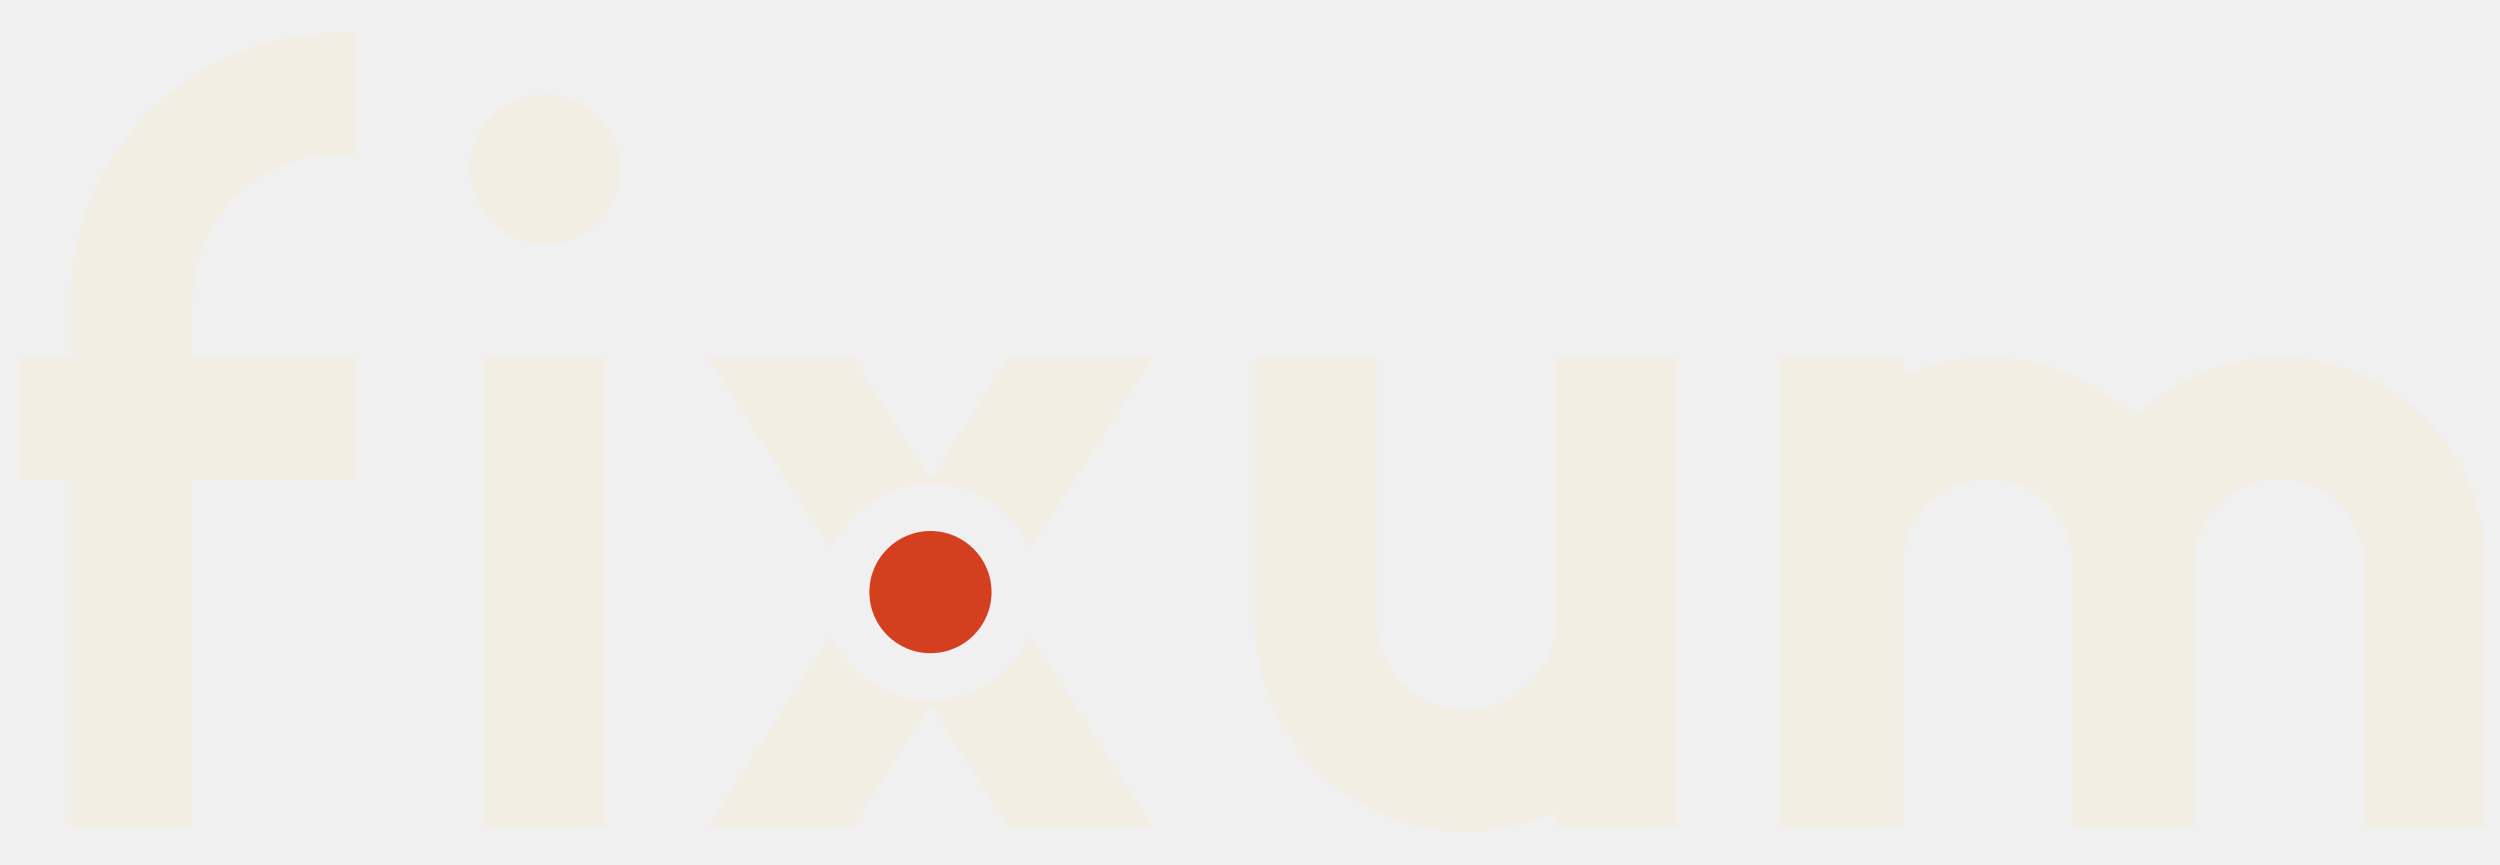
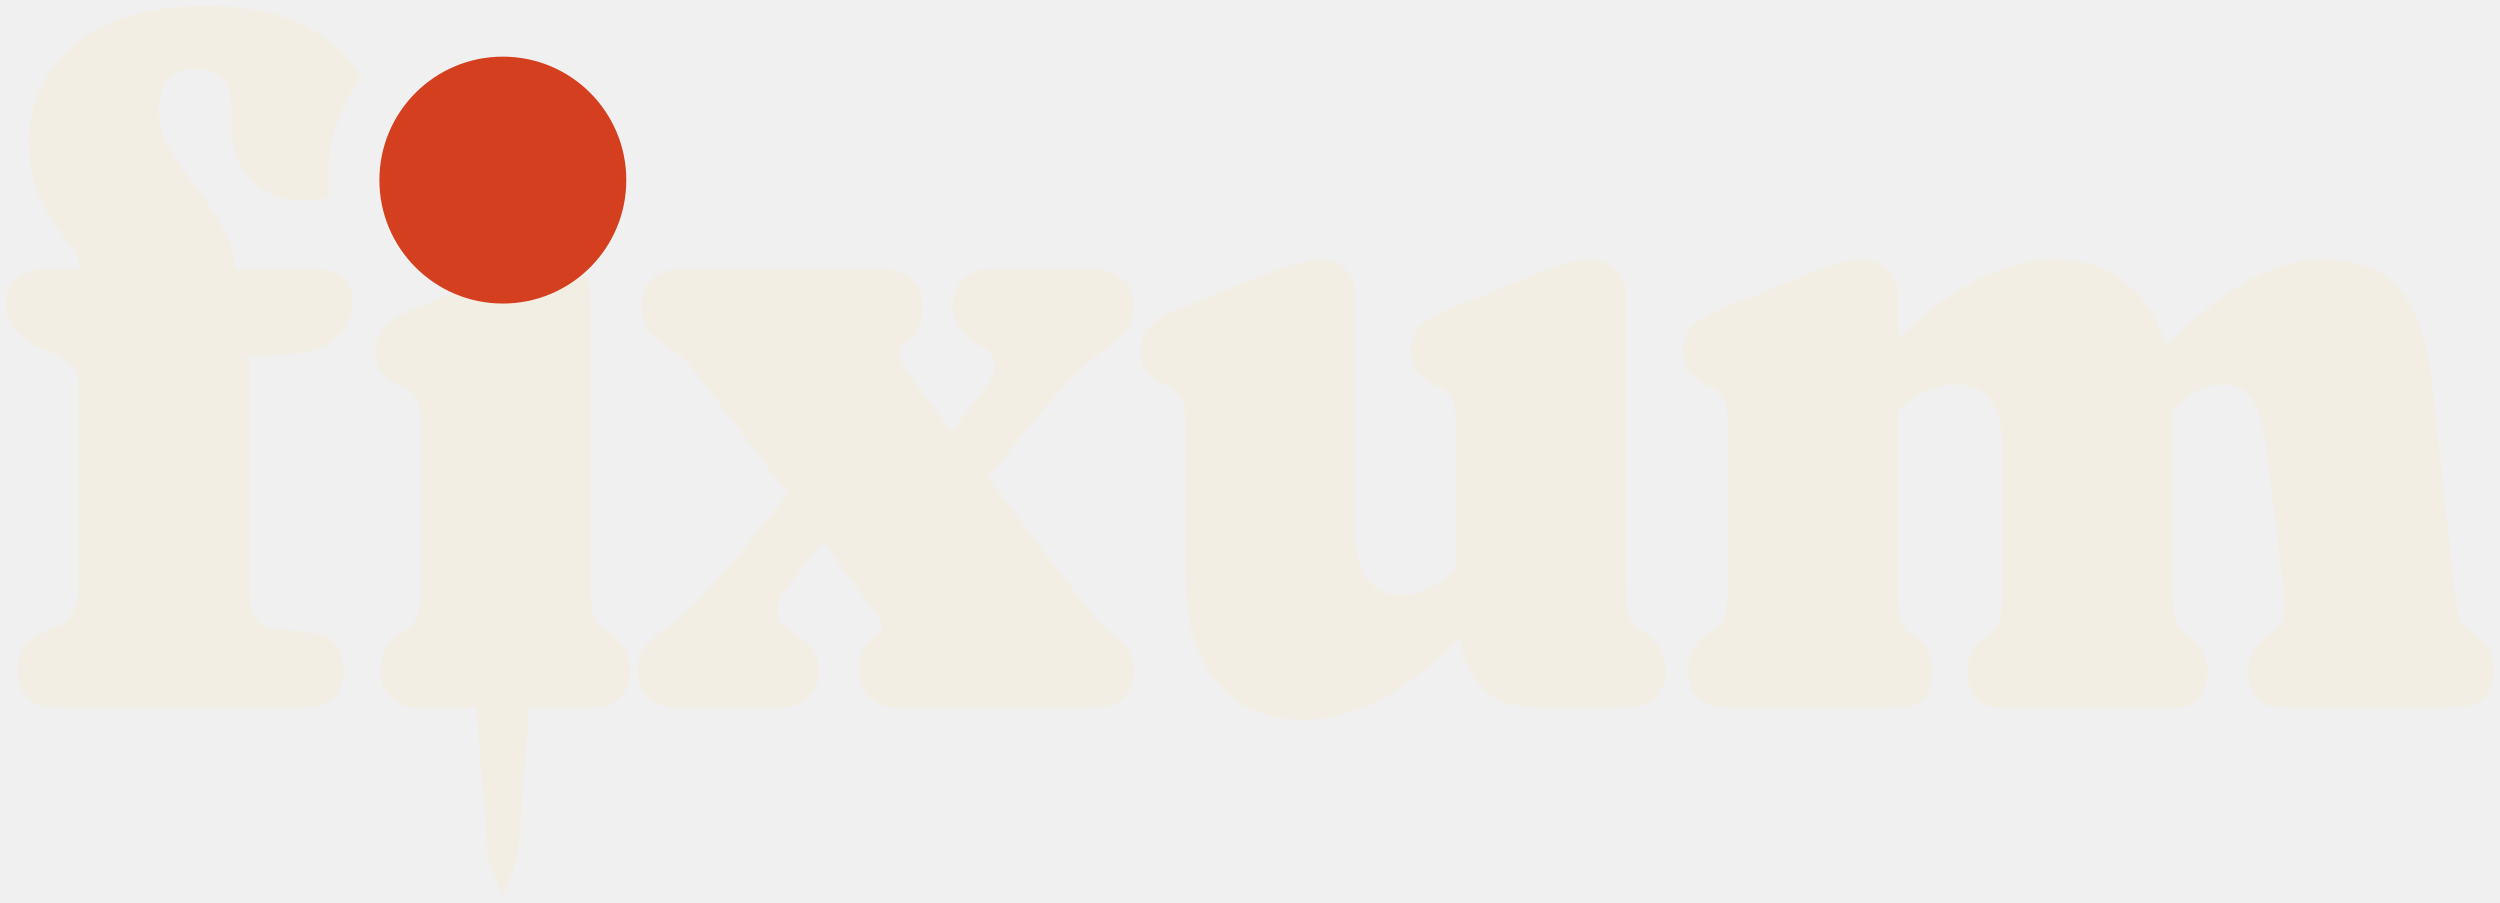
- <svg xmlns="http://www.w3.org/2000/svg" viewBox="2 12 266 92" width="532" height="184">
+ <svg xmlns="http://www.w3.org/2000/svg" viewBox="6 -1440 5089 1837">
  <defs>
-     <clipPath id="c">
-       <rect x="60" y="50" width="80" height="50" />
-     </clipPath>
-     <mask id="m" maskUnits="userSpaceOnUse" x="0" y="0" width="300" height="120">
-       <rect width="300" height="120" fill="#fff" />
-       <circle cx="101" cy="75" r="11.5" fill="#000" />
+     <mask id="fx" maskUnits="userSpaceOnUse" x="6" y="-1440" width="5089" height="1837">
+       <rect x="6" y="-1440" width="5089" height="1837" fill="#fff" />
+       <circle cx="1029.6" cy="-1073.4" r="356.8" fill="#000" />
    </mask>
  </defs>
-   <g fill="none" stroke="#F3EEE4" stroke-width="13">
-     <path d="M16 100V44A22 22 0 0 1 38 22H40M4 56.5H40" />
-     <path d="M60 100V50" />
-     <g clip-path="url(#c)" mask="url(#m)">
-       <path d="M78.6 40L123.4 110M123.4 40L78.6 110" />
-     </g>
-     <path d="M142 50V78A16 16 0 0 0 174 78V50M174 50V100" />
-     <path d="M198 100V50M198 72A15.5 15.5 0 0 1 229 72V100M229 72A15.5 15.5 0 0 1 260 72V100" />
+   <g fill="#F3EEE4">
+     <path mask="url(#fx)" d="M512.71 -249.80Q512.71 -207.90 523.66 -185.80Q534.61 -163.70 561.11 -160.70L634.71 -152.70Q672.11 -149.00 688.56 -128.95Q705.01 -108.90 705.01 -76.50Q705.01 0.00 627.51 0.00L118.80 0.00Q83.10 0.00 62.20 -19.80Q41.30 -39.60 41.30 -74.70Q41.30 -106.20 55.50 -124.85Q69.70 -143.50 99.00 -155.40L118.70 -162.50Q140.60 -170.20 153.40 -190.85Q166.20 -211.50 166.20 -253.40L166.20 -656.40Q166.20 -680.30 155.65 -693.20Q145.10 -706.10 113.10 -720.60L91.10 -730.20Q51.90 -749.00 34.95 -770.80Q18.00 -792.60 18.00 -822.20Q18.00 -853.50 38.30 -872.45Q58.60 -891.40 94.80 -891.40L259.30 -891.40L168.90 -851.60L168.90 -885.90Q168.90 -912.60 153.05 -934.85Q137.20 -957.10 116.85 -984.60Q96.50 -1012.10 80.65 -1051.80Q64.80 -1091.50 64.80 -1153.10Q64.80 -1270.60 158.30 -1349.25Q251.80 -1427.90 426.90 -1427.90Q537.70 -1427.90 613.11 -1393.35Q688.51 -1358.80 726.96 -1302.15Q765.41 -1245.50 765.41 -1179.30Q765.41 -1107.50 726.46 -1069.35Q687.51 -1031.20 627.01 -1031.20Q556.70 -1031.20 516.60 -1073.65Q476.50 -1116.10 476.50 -1188.20L476.50 -1225.80Q476.50 -1262.00 457.95 -1281.35Q439.40 -1300.70 405.30 -1300.70Q367.20 -1300.70 348.30 -1277.40Q329.41 -1254.10 329.41 -1214.10Q329.41 -1181.30 345.21 -1149.65Q361.01 -1118.00 384.06 -1086.95Q407.11 -1055.90 430.16 -1024.00Q453.21 -992.10 469.01 -958.40Q484.81 -924.70 484.81 -888.60L484.81 -826.40L431.21 -891.40L647.31 -891.40Q684.21 -891.40 704.31 -874.70Q724.41 -858.00 724.41 -826.50Q724.41 -779.20 685.51 -747.90Q646.61 -716.60 557.20 -716.60L512.71 -716.60ZM1676.80 -518.60L1768.90 -450.00L1614.80 -252.40Q1588.20 -219.90 1588.25 -196.95Q1588.30 -174.00 1614.20 -155.40L1630.20 -146.40Q1654.50 -129.00 1663.80 -112.70Q1673.10 -96.40 1673.10 -74.80Q1673.10 -40.60 1652.10 -20.30Q1631.10 0.00 1594.30 0.00L1381.50 0.00Q1346.00 0.00 1325.00 -20.25Q1304.00 -40.50 1304.00 -74.80Q1304.00 -101.70 1316.00 -119.40Q1328.00 -137.10 1356.30 -157.30Q1379.90 -173.90 1402.85 -194.40Q1425.80 -214.90 1453.85 -246.10Q1481.90 -277.31 1520.90 -323.91ZM1857.31 -676.80L1980.01 -513.30L2004.41 -484.10L2204.31 -221.30Q2228.81 -189.90 2242.71 -173.85Q2256.61 -157.80 2276.51 -143.70Q2295.61 -129.80 2305.31 -114.40Q2315.01 -99.00 2315.01 -74.80Q2315.01 -39.60 2294.06 -19.80Q2273.10 0.00 2237.50 0.00L1835.00 0.00Q1799.20 0.00 1776.80 -19.85Q1754.40 -39.70 1754.40 -74.80Q1754.40 -98.20 1759.65 -111.35Q1764.90 -124.50 1776.60 -136.50L1791.70 -147.30Q1801.50 -155.10 1800.60 -166.35Q1799.70 -177.60 1786.60 -194.80L1647.70 -382.40L1624.00 -416.30L1441.40 -657.50Q1417.00 -690.70 1397.20 -709.45Q1377.40 -728.20 1353.00 -742.30Q1331.30 -755.40 1321.55 -773.00Q1311.80 -790.60 1311.80 -816.60Q1311.80 -851.80 1332.80 -871.60Q1353.80 -891.40 1389.30 -891.40L1805.31 -891.40Q1841.21 -891.40 1862.21 -871.55Q1883.21 -851.70 1883.21 -816.60Q1883.21 -793.20 1877.96 -777.80Q1872.71 -762.40 1861.01 -750.40L1848.61 -741.40Q1836.21 -730.00 1837.06 -716.55Q1837.91 -703.10 1857.31 -676.80ZM1943.81 -376.00L1851.70 -444.60L2003.40 -639.00Q2030.00 -672.50 2030.45 -695.40Q2030.90 -718.30 2004.00 -736.00L1988.00 -745.00Q1963.70 -762.40 1954.40 -778.70Q1945.10 -795.00 1945.10 -816.60Q1945.10 -851.70 1966.15 -871.55Q1987.21 -891.40 2023.91 -891.40L2236.70 -891.40Q2272.31 -891.40 2293.26 -871.60Q2314.21 -851.80 2314.21 -816.60Q2314.21 -790.60 2302.21 -772.50Q2290.21 -754.40 2261.91 -734.10Q2226.41 -709.20 2191.06 -673.75Q2155.70 -638.30 2097.30 -567.49ZM2979.30 -154.50L2979.30 -193.00L2969.40 -196.10L2969.40 -574.60Q2969.40 -612.00 2961.80 -627.35Q2954.20 -642.70 2936.80 -652.60L2920.20 -658.00Q2897.00 -672.40 2887.35 -687.40Q2877.70 -702.40 2877.70 -725.70Q2877.70 -752.60 2893.60 -772.10Q2909.50 -791.60 2949.80 -808.20L3120.40 -876.70Q3168.40 -896.20 3195.55 -903.15Q3222.70 -910.10 3246.01 -910.10Q3280.81 -910.10 3298.36 -888.45Q3315.91 -866.80 3315.91 -831.80L3315.91 -249.80Q3315.91 -203.50 3322.11 -186.35Q3328.31 -169.20 3340.91 -160.70L3355.20 -151.80Q3375.50 -136.30 3386.10 -119.00Q3396.70 -101.70 3396.70 -74.70Q3396.70 -39.60 3375.80 -19.80Q3354.90 0.00 3319.20 0.00L3136.90 0.00Q3060.90 0.00 3020.10 -43.95Q2979.30 -87.90 2979.30 -154.50ZM2419.20 -266.00L2419.20 -574.60Q2419.20 -612.00 2411.60 -627.35Q2404.00 -642.70 2386.60 -652.60L2370.00 -658.00Q2346.80 -672.40 2337.15 -687.40Q2327.50 -702.40 2327.50 -725.70Q2327.50 -752.60 2343.40 -772.10Q2359.30 -791.60 2399.60 -808.20L2570.20 -876.70Q2618.20 -896.20 2645.35 -903.15Q2672.50 -910.10 2695.81 -910.10Q2730.61 -910.10 2748.16 -888.45Q2765.71 -866.80 2765.71 -831.80L2765.71 -353.90Q2765.71 -292.70 2789.91 -260.55Q2814.10 -228.41 2855.70 -228.41Q2885.30 -228.41 2913.70 -241.75Q2942.10 -255.10 2970.20 -281.90L2999.10 -309.70L3062.30 -227.50L3023.90 -186.60Q2912.50 -67.50 2824.30 -21.05Q2736.10 25.40 2655.10 25.40Q2545.90 25.40 2482.55 -51.75Q2419.20 -128.90 2419.20 -266.00ZM3869.31 -831.80L3869.31 -249.80Q3869.31 -200.70 3874.01 -181.40Q3878.71 -162.10 3892.51 -151.70L3908.60 -141.00Q3940.20 -114.50 3940.20 -74.70Q3940.20 0.00 3870.80 0.00L3519.50 0.00Q3483.80 0.00 3462.90 -19.80Q3442.00 -39.60 3442.00 -74.70Q3442.00 -101.70 3452.60 -119.00Q3463.20 -136.30 3483.50 -151.80L3497.80 -160.70Q3510.70 -169.30 3516.75 -186.35Q3522.80 -203.40 3522.80 -249.80L3522.80 -574.60Q3522.80 -612.00 3515.20 -627.35Q3507.60 -642.70 3490.20 -652.60L3473.60 -658.00Q3450.40 -672.40 3440.75 -687.40Q3431.10 -702.40 3431.10 -725.70Q3431.10 -752.60 3447.00 -772.10Q3462.90 -791.60 3503.20 -808.20L3673.80 -876.70Q3721.80 -896.20 3748.95 -903.15Q3776.10 -910.10 3799.41 -910.10Q3834.21 -910.10 3851.76 -888.45Q3869.31 -866.80 3869.31 -831.80ZM3839.61 -576.30L3776.40 -653.10L3814.80 -694.00Q3928.91 -816.70 4018.46 -864.05Q4108.01 -911.40 4188.11 -911.40Q4300.01 -911.40 4364.26 -834.70Q4428.51 -758.00 4428.51 -620.00L4428.51 -249.80Q4428.51 -200.70 4433.21 -181.40Q4437.91 -162.10 4451.71 -151.70L4467.80 -141.00Q4499.40 -114.50 4499.40 -74.70Q4499.40 0.00 4430.00 0.00L4080.50 0.00Q4011.10 0.00 4011.10 -74.70Q4011.10 -114.50 4042.70 -141.00L4058.80 -151.70Q4072.60 -162.10 4077.30 -181.40Q4082.00 -200.70 4082.00 -249.80L4082.00 -532.10Q4082.00 -593.30 4057.35 -625.45Q4032.70 -657.60 3987.50 -657.60Q3957.10 -657.60 3926.85 -644.25Q3896.60 -630.90 3868.51 -604.10ZM4397.91 -578.30L4335.60 -654.20L4374.90 -695.10Q4488.41 -814.50 4571.91 -862.95Q4655.41 -911.40 4736.41 -911.40Q4843.31 -911.40 4893.61 -847.35Q4943.91 -783.30 4955.71 -671.30L5001.51 -249.80Q5006.41 -204.30 5010.46 -187.25Q5014.51 -170.20 5026.51 -160.70L5040.80 -151.80Q5060.20 -135.40 5071.70 -118.55Q5083.20 -101.70 5083.20 -74.70Q5083.20 -39.60 5062.30 -19.80Q5041.40 0.00 5005.70 0.00L4651.70 0.00Q4582.30 0.00 4582.30 -74.70Q4582.30 -113.60 4614.80 -141.00L4630.90 -151.70Q4644.70 -162.10 4651.85 -179.60Q4659.00 -197.10 4654.10 -240.80L4619.10 -531.20Q4611.10 -594.20 4591.20 -625.90Q4571.30 -657.60 4528.60 -657.60Q4504.90 -657.60 4480.40 -644.85Q4455.90 -632.10 4427.71 -606.10Z" />
+     <path d="M1208.31 -831.80L1208.31 -249.80Q1208.31 -204.30 1214.36 -187.25Q1220.41 -170.20 1233.31 -160.70L1247.60 -151.80Q1267.00 -137.20 1278.05 -119.45Q1289.10 -101.70 1289.10 -74.70Q1289.10 -39.60 1268.20 -19.80Q1247.30 0.00 1211.60 0.00L858.50 0.00Q821.90 0.00 801.45 -19.80Q781.00 -39.60 781.00 -74.70Q781.00 -101.70 791.60 -119.45Q802.20 -137.20 822.50 -151.80L836.80 -160.70Q849.70 -170.20 855.75 -187.25Q861.80 -204.30 861.80 -249.80L861.80 -574.60Q861.80 -612.00 854.20 -627.35Q846.60 -642.70 829.20 -652.60L812.60 -658.00Q789.40 -672.40 779.75 -687.40Q770.10 -702.40 770.10 -725.70Q770.10 -752.60 786.00 -772.10Q801.90 -791.60 842.20 -808.20L1012.80 -876.70Q1060.80 -896.20 1087.95 -903.15Q1115.10 -910.10 1138.41 -910.10Q1173.21 -910.10 1190.76 -888.45Q1208.31 -866.80 1208.31 -831.80ZM975.1 -4L1084.1 -4L1059.6 308.5L1029.6 385.6L999.6 308.5Z" />
  </g>
-   <circle cx="60" cy="30" r="8" fill="#F3EEE4" />
-   <circle cx="101" cy="75" r="6.5" fill="#D4401F" />
+   <circle cx="1029.6" cy="-1073.4" r="251.3" fill="#D4401F" />
</svg>
